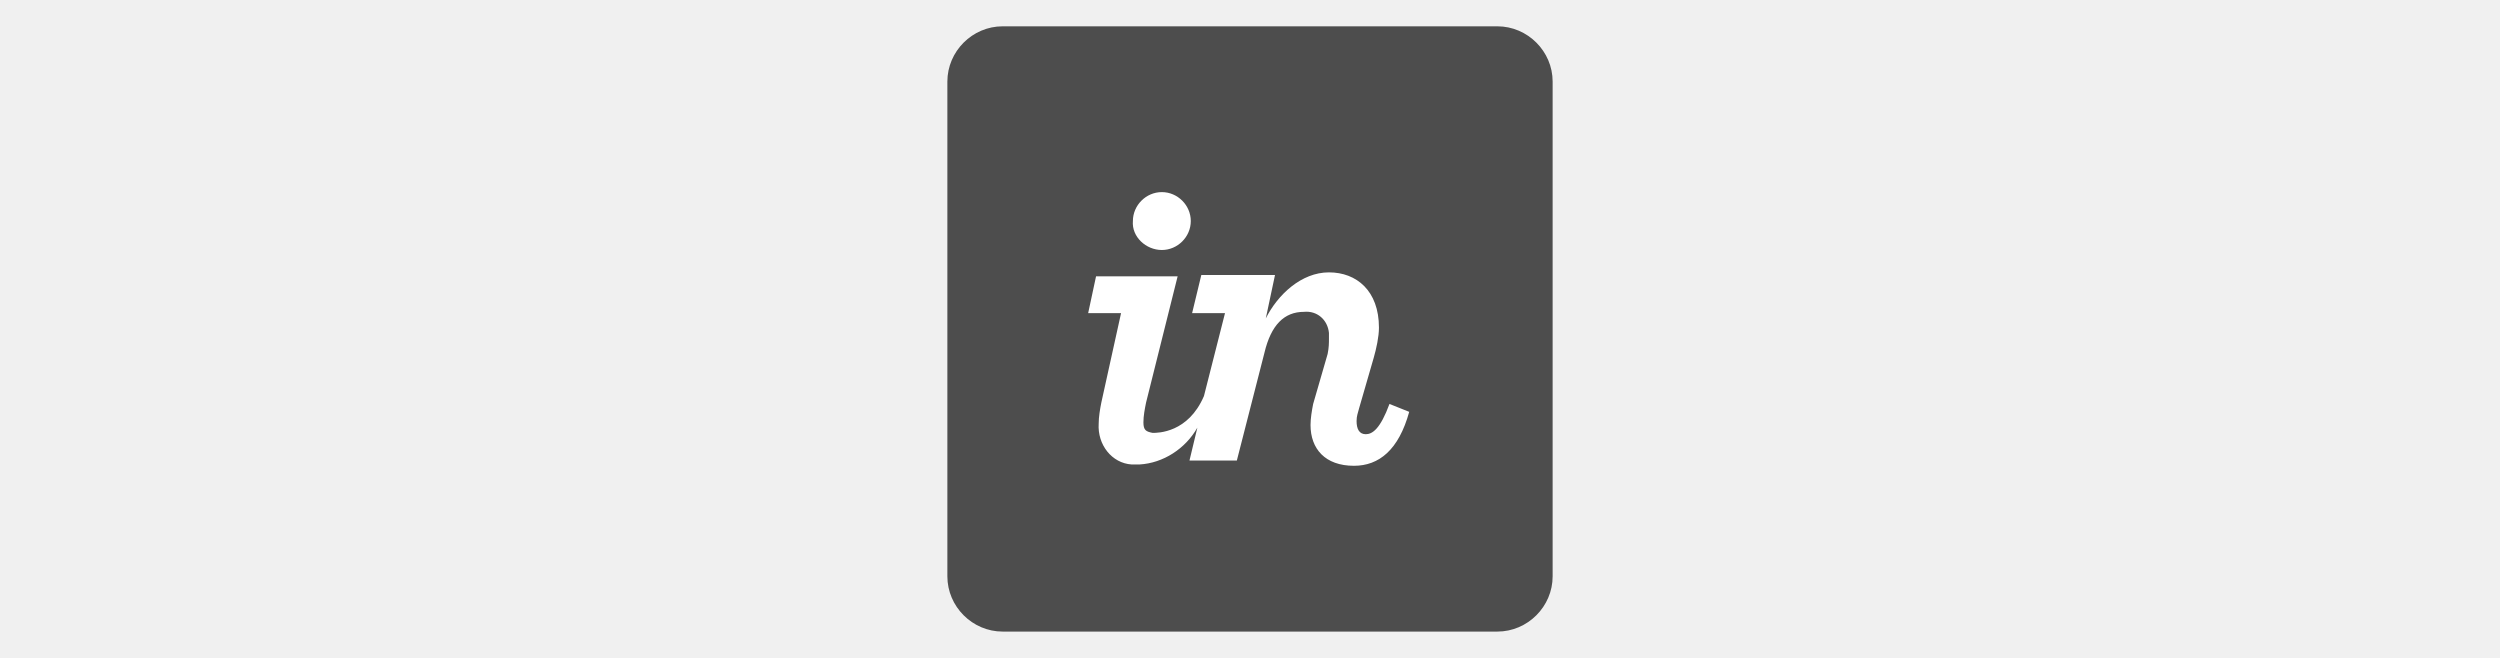
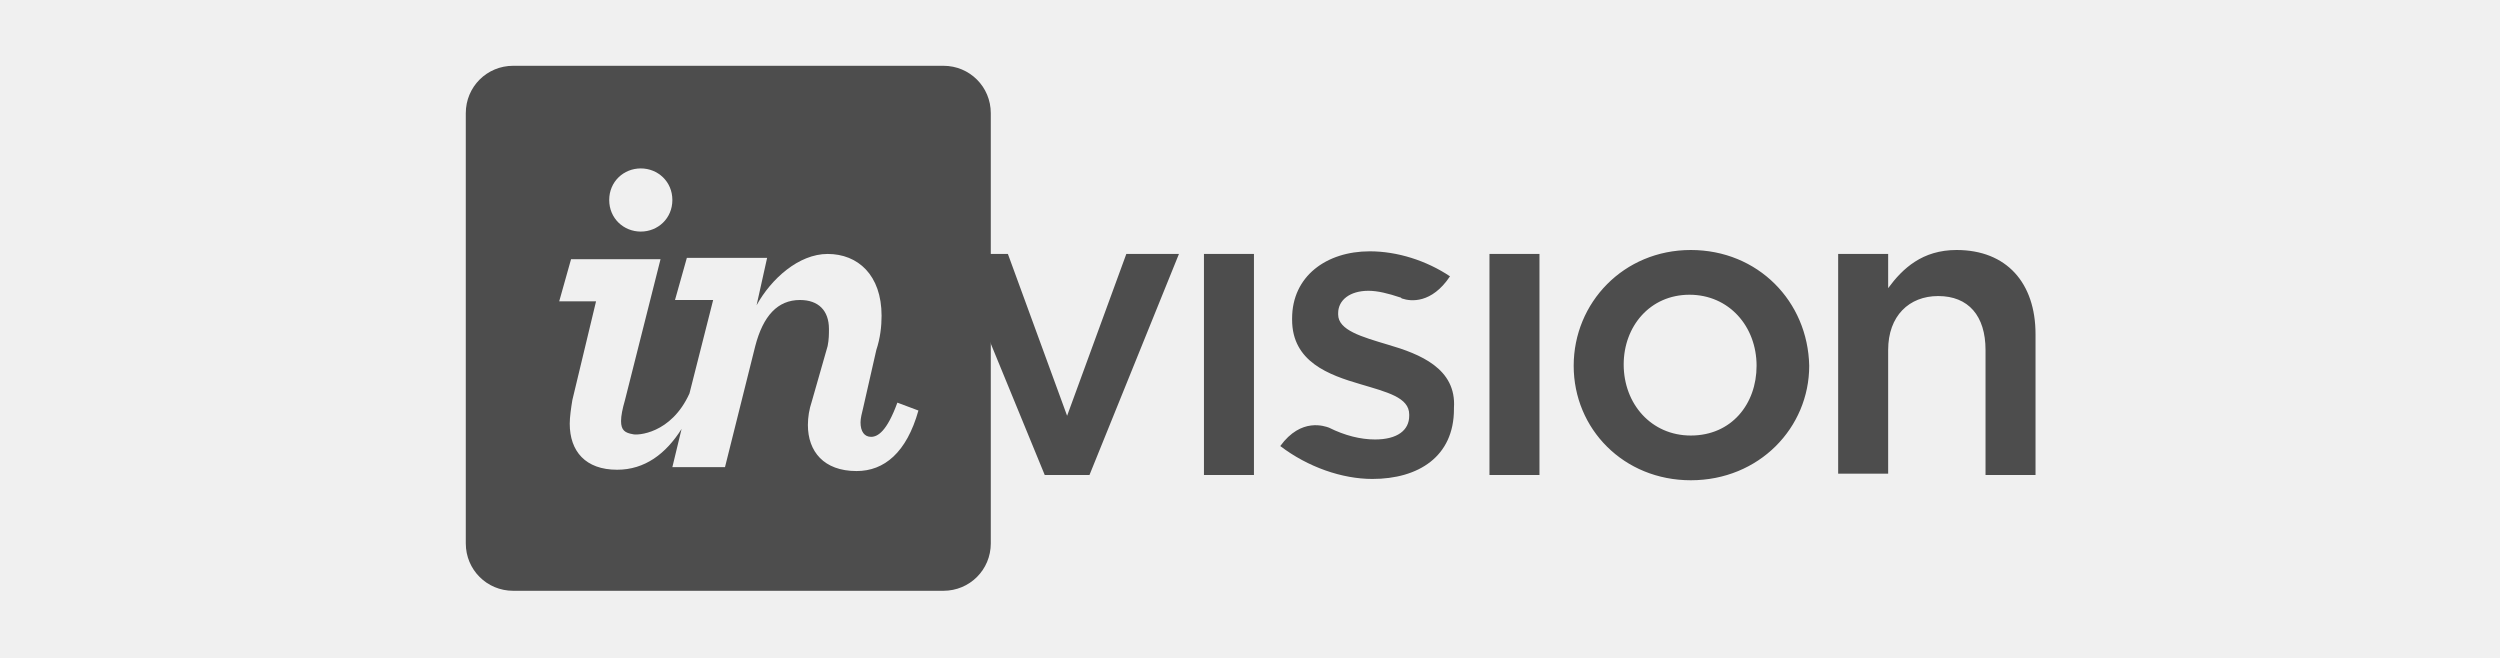
<svg xmlns="http://www.w3.org/2000/svg" version="1.1" id="Layer_1" x="0px" y="0px" viewBox="0 0 190 50" style="enable-background:new 0 0 190 50;" xml:space="preserve">
  <style type="text/css">
	.st0{fill:#4D4D4D;}
- 	.st1{fill:#FFFFFF;}
</style>
-   <path class="st0" d="M113.8,2H76.2C73.9,2,72,3.9,72,6.2v37.6c0,2.3,1.9,4.2,4.2,4.2l0,0h37.6c2.3,0,4.2-1.9,4.2-4.2l0,0V6.2  C118,3.9,116.1,2,113.8,2L113.8,2" />
-   <path class="st1" d="M88.3,19c1.2,0,2.2-1,2.2-2.2s-1-2.2-2.2-2.2c-1.2,0-2.2,1-2.2,2.2C86,18,87.1,19,88.3,19  C88.2,19,88.2,19,88.3,19 M83.7,30.6c-0.1,0.5-0.2,1.1-0.2,1.6c-0.1,1.6,1,3,2.5,3.1c0.2,0,0.5,0,0.6,0c1.8-0.1,3.5-1.2,4.4-2.8  l-0.6,2.5H94l2.1-8.2c0.5-2.1,1.5-3.1,3-3.1c1-0.1,1.8,0.6,1.9,1.6c0,0.1,0,0.2,0,0.4c0,0.4,0,0.7-0.1,1.2l-1.1,3.8  c-0.1,0.5-0.2,1.1-0.2,1.6c0,1.8,1.1,3.1,3.3,3.1c1.9,0,3.4-1.2,4.2-4.1l-1.5-0.6c-0.7,1.9-1.3,2.3-1.8,2.3s-0.7-0.4-0.7-1  c0-0.4,0.1-0.6,0.2-1l1.1-3.8c0.2-0.7,0.4-1.6,0.4-2.3c0-2.8-1.7-4.2-3.8-4.2s-3.9,1.7-4.8,3.5l0.7-3.3h-5.6l-0.7,2.9h2.5l-1.6,6.3  c-1.2,2.8-3.5,2.8-3.9,2.8c-0.5-0.1-0.7-0.2-0.7-0.8c0-0.5,0.1-1,0.2-1.5l2.4-9.6h-6.2l-0.6,2.8h2.5L83.7,30.6" />
+   <g id="XMLID_15_">
+     <path id="XMLID_18_" class="st0" d="M91.5,36.1h3.8V19.3h-3.8V36.1z M105.5,26.2c-2-0.6-3.8-1.1-3.8-2.3v-0.1c0-1,0.9-1.7,2.3-1.7   c0.7,0,1.5,0.2,2.4,0.5l0,0c0,0,0,0,0,0c0.1,0,0.1,0.1,0.2,0.1c0.6,0.2,2.2,0.4,3.6-1.7c-1.8-1.2-4-1.9-6.1-1.9   c-3.3,0-5.9,1.9-5.9,5.1v0.1c0,3.2,2.8,4.2,5.2,4.9c2,0.6,3.7,1,3.7,2.3v0.1c0,1.1-0.9,1.8-2.6,1.8c-1.1,0-2.3-0.3-3.5-0.9   c-0.3-0.1-2.1-0.8-3.7,1.4c2.1,1.6,4.7,2.5,7,2.5c3.5,0,6.2-1.7,6.2-5.3v-0.1C110.7,28,107.9,26.9,105.5,26.2z M81.1,31.6   l-4.5-12.3h-4.1l6.9,16.8h3.4l6.8-16.8h-4L81.1,31.6z M128.5,19c-5.1,0-8.9,4-8.9,8.8c0,4.8,3.8,8.7,8.9,8.7c5.2,0,9-4,9-8.7   C137.4,22.9,133.6,19,128.5,19z M128.5,33.1c-3,0-5.1-2.4-5.1-5.4c0-2.9,2-5.3,5-5.3c3,0,5.1,2.4,5.1,5.4   C133.5,30.7,131.6,33.1,128.5,33.1z M148.7,19c-2.6,0-4.1,1.4-5.2,2.9v-2.6h-3.8v16.7h3.8v-9.4c0-2.6,1.6-4.1,3.8-4.1   c2.3,0,3.6,1.5,3.6,4.1v9.5h3.8V25.4C154.7,21.5,152.5,19,148.7,19z M113.2,36.1h3.8V19.3h-3.8V36.1z" />
+     <path class="st0" d="M71.7,5H39c-2,0-3.6,1.6-3.6,3.6v32.7c0,2,1.6,3.6,3.6,3.6h32.7c2,0,3.6-1.6,3.6-3.6V8.6   C75.3,6.6,73.7,5,71.7,5z M48.7,12.8c1.3,0,2.4,1,2.4,2.4c0,1.4-1.1,2.4-2.4,2.4c-1.3,0-2.4-1-2.4-2.4   C46.3,13.8,47.4,12.8,48.7,12.8z M65.1,35.8c-2.5,0-3.7-1.5-3.7-3.5c0-0.6,0.1-1.2,0.3-1.8l1.2-4.2C63,25.8,63,25.4,63,25   c0-1.4-0.8-2.2-2.2-2.2c-1.7,0-2.8,1.2-3.4,3.5l-2.3,9.2h-4l0.7-2.9c-1.2,1.9-2.8,3.1-4.9,3.1c-2.4,0-3.6-1.4-3.6-3.5   c0-0.5,0.1-1.2,0.2-1.8l1.8-7.5h-2.8l0.9-3.2h6.8l-2.7,10.7c-0.2,0.7-0.3,1.2-0.3,1.6c0,0.7,0.3,0.9,0.9,1c0.3,0.1,2.9,0,4.3-3.1   l1.8-7.1h-2.9l0.9-3.2h6.1l-0.8,3.6c1.1-2,3.2-3.9,5.4-3.9c2.3,0,4.1,1.6,4.1,4.7c0,0.8-0.1,1.7-0.4,2.6L65.6,31   c-0.1,0.4-0.2,0.8-0.2,1.1c0,0.7,0.3,1.1,0.8,1.1c0.5,0,1.2-0.4,2-2.6l1.6,0.6C68.9,34.4,67.2,35.8,65.1,35.8z" />
+   </g>
</svg>
